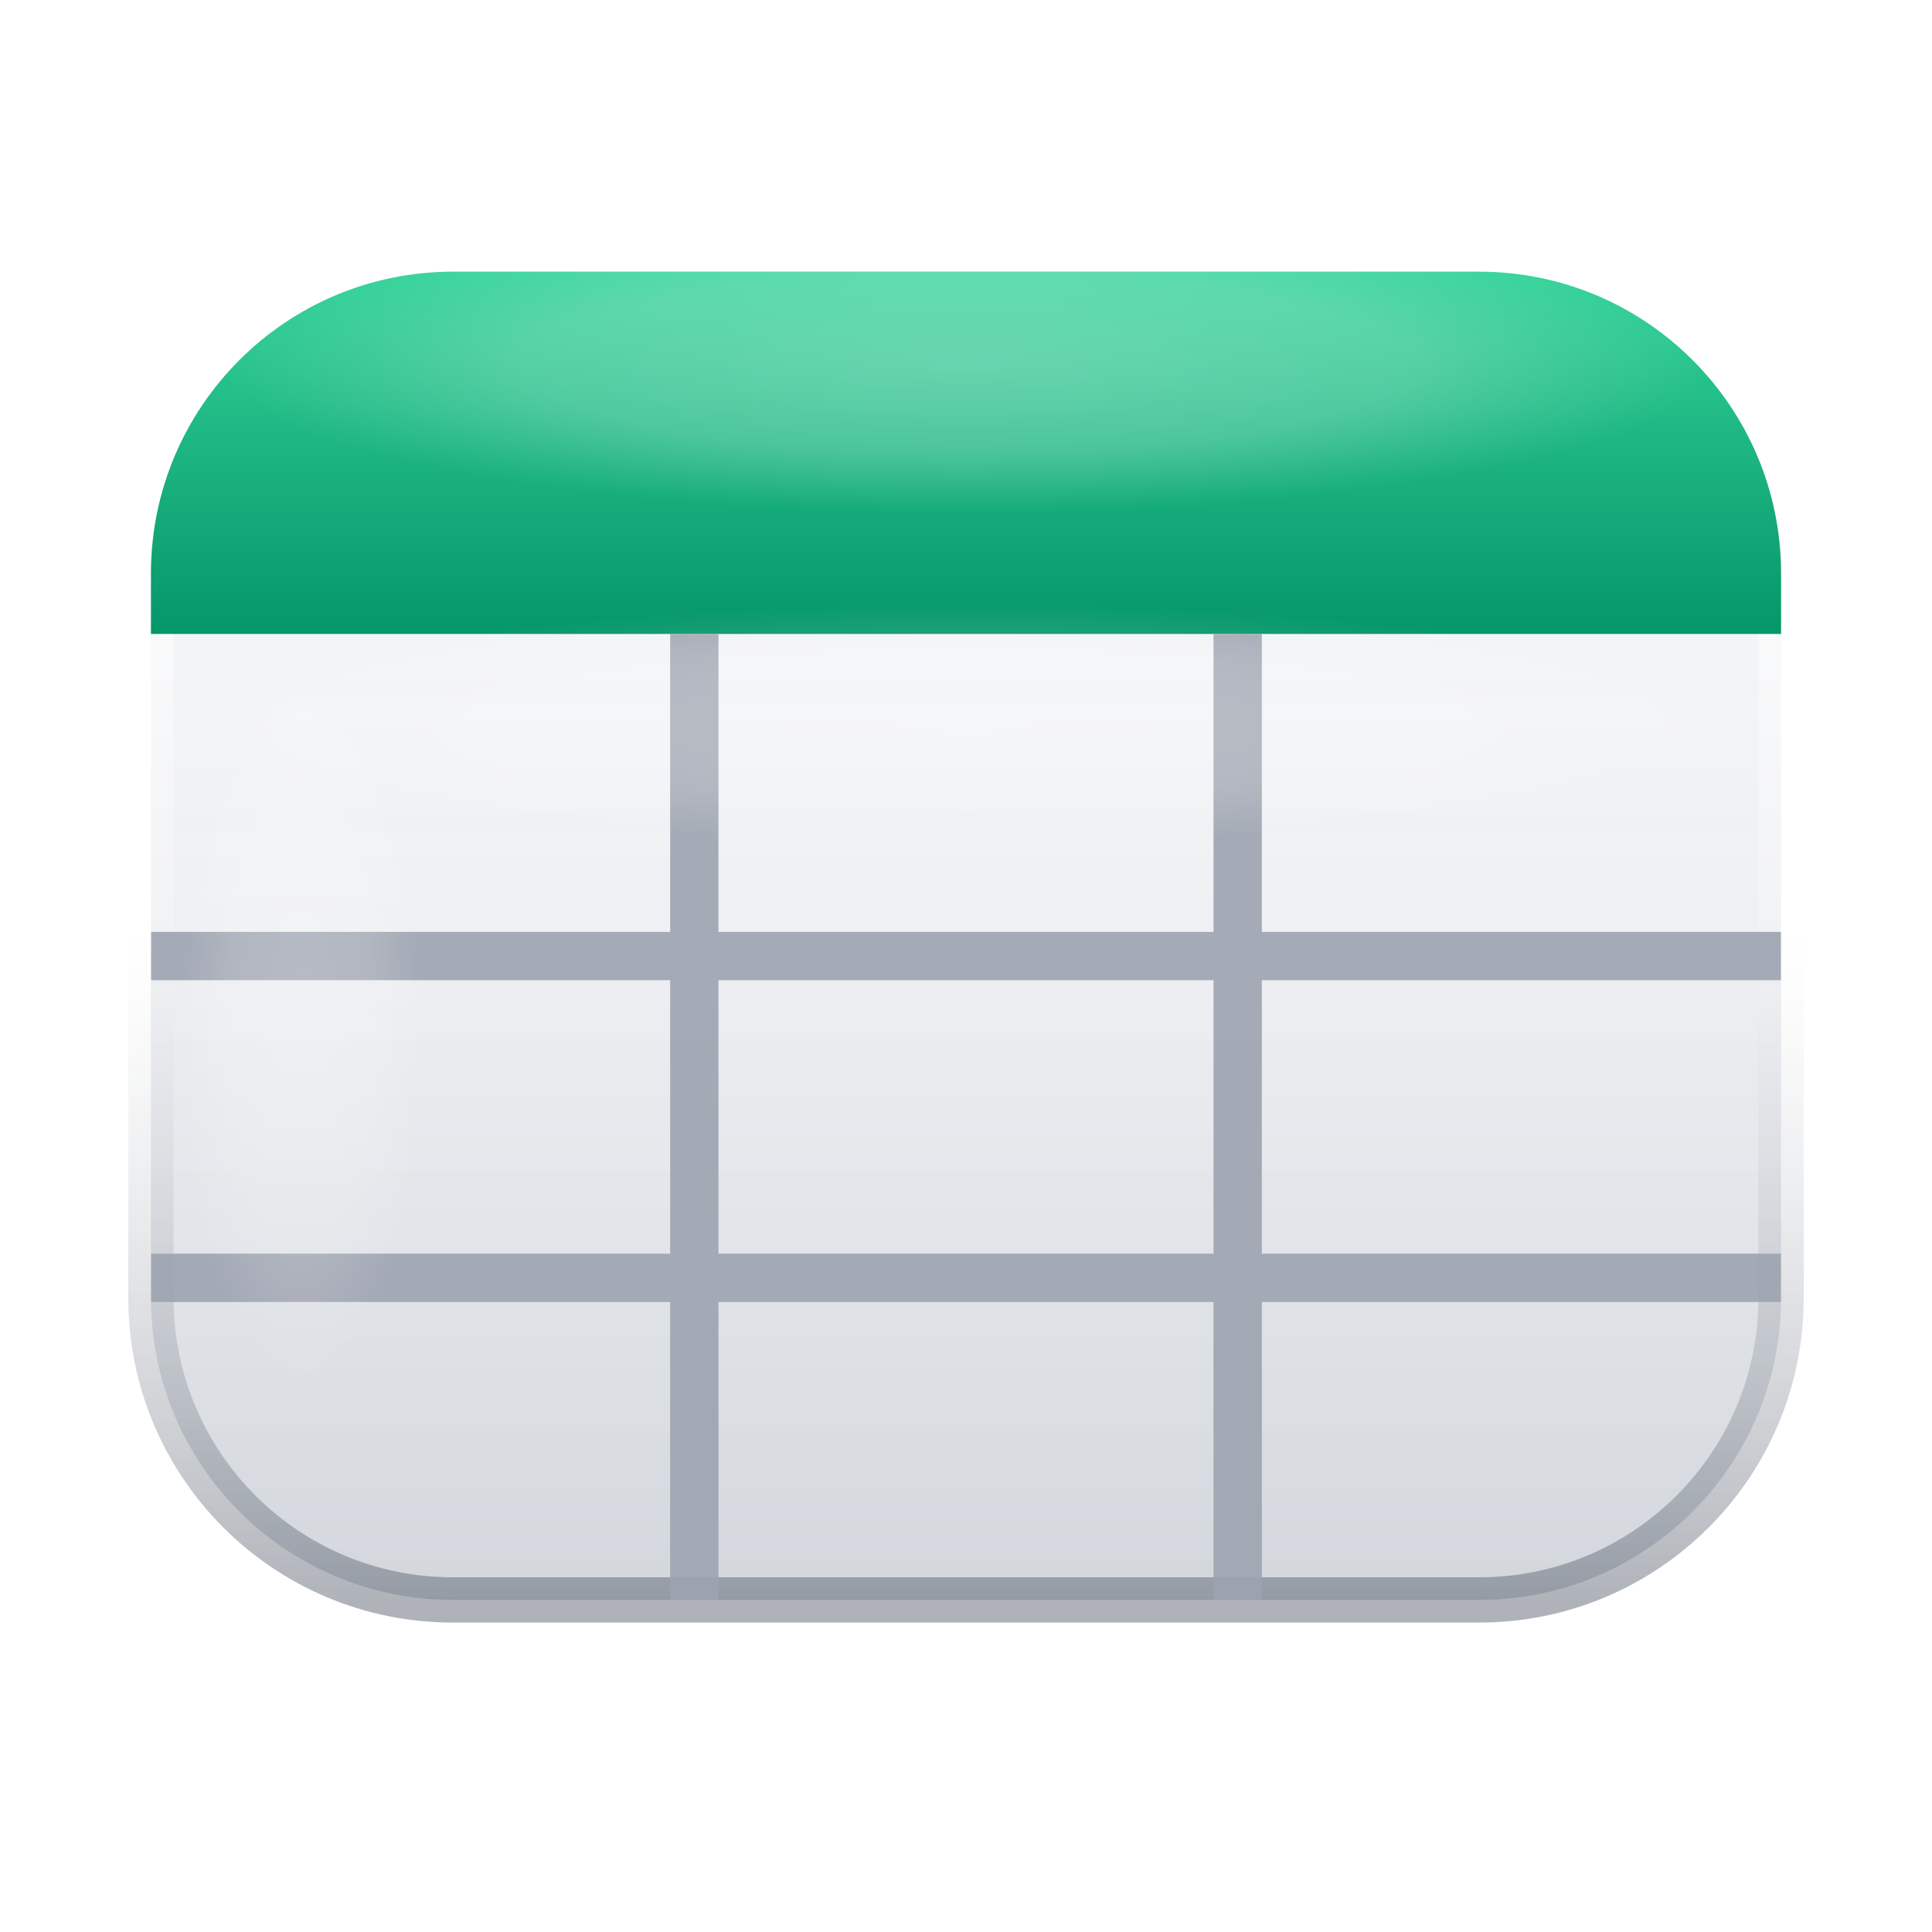
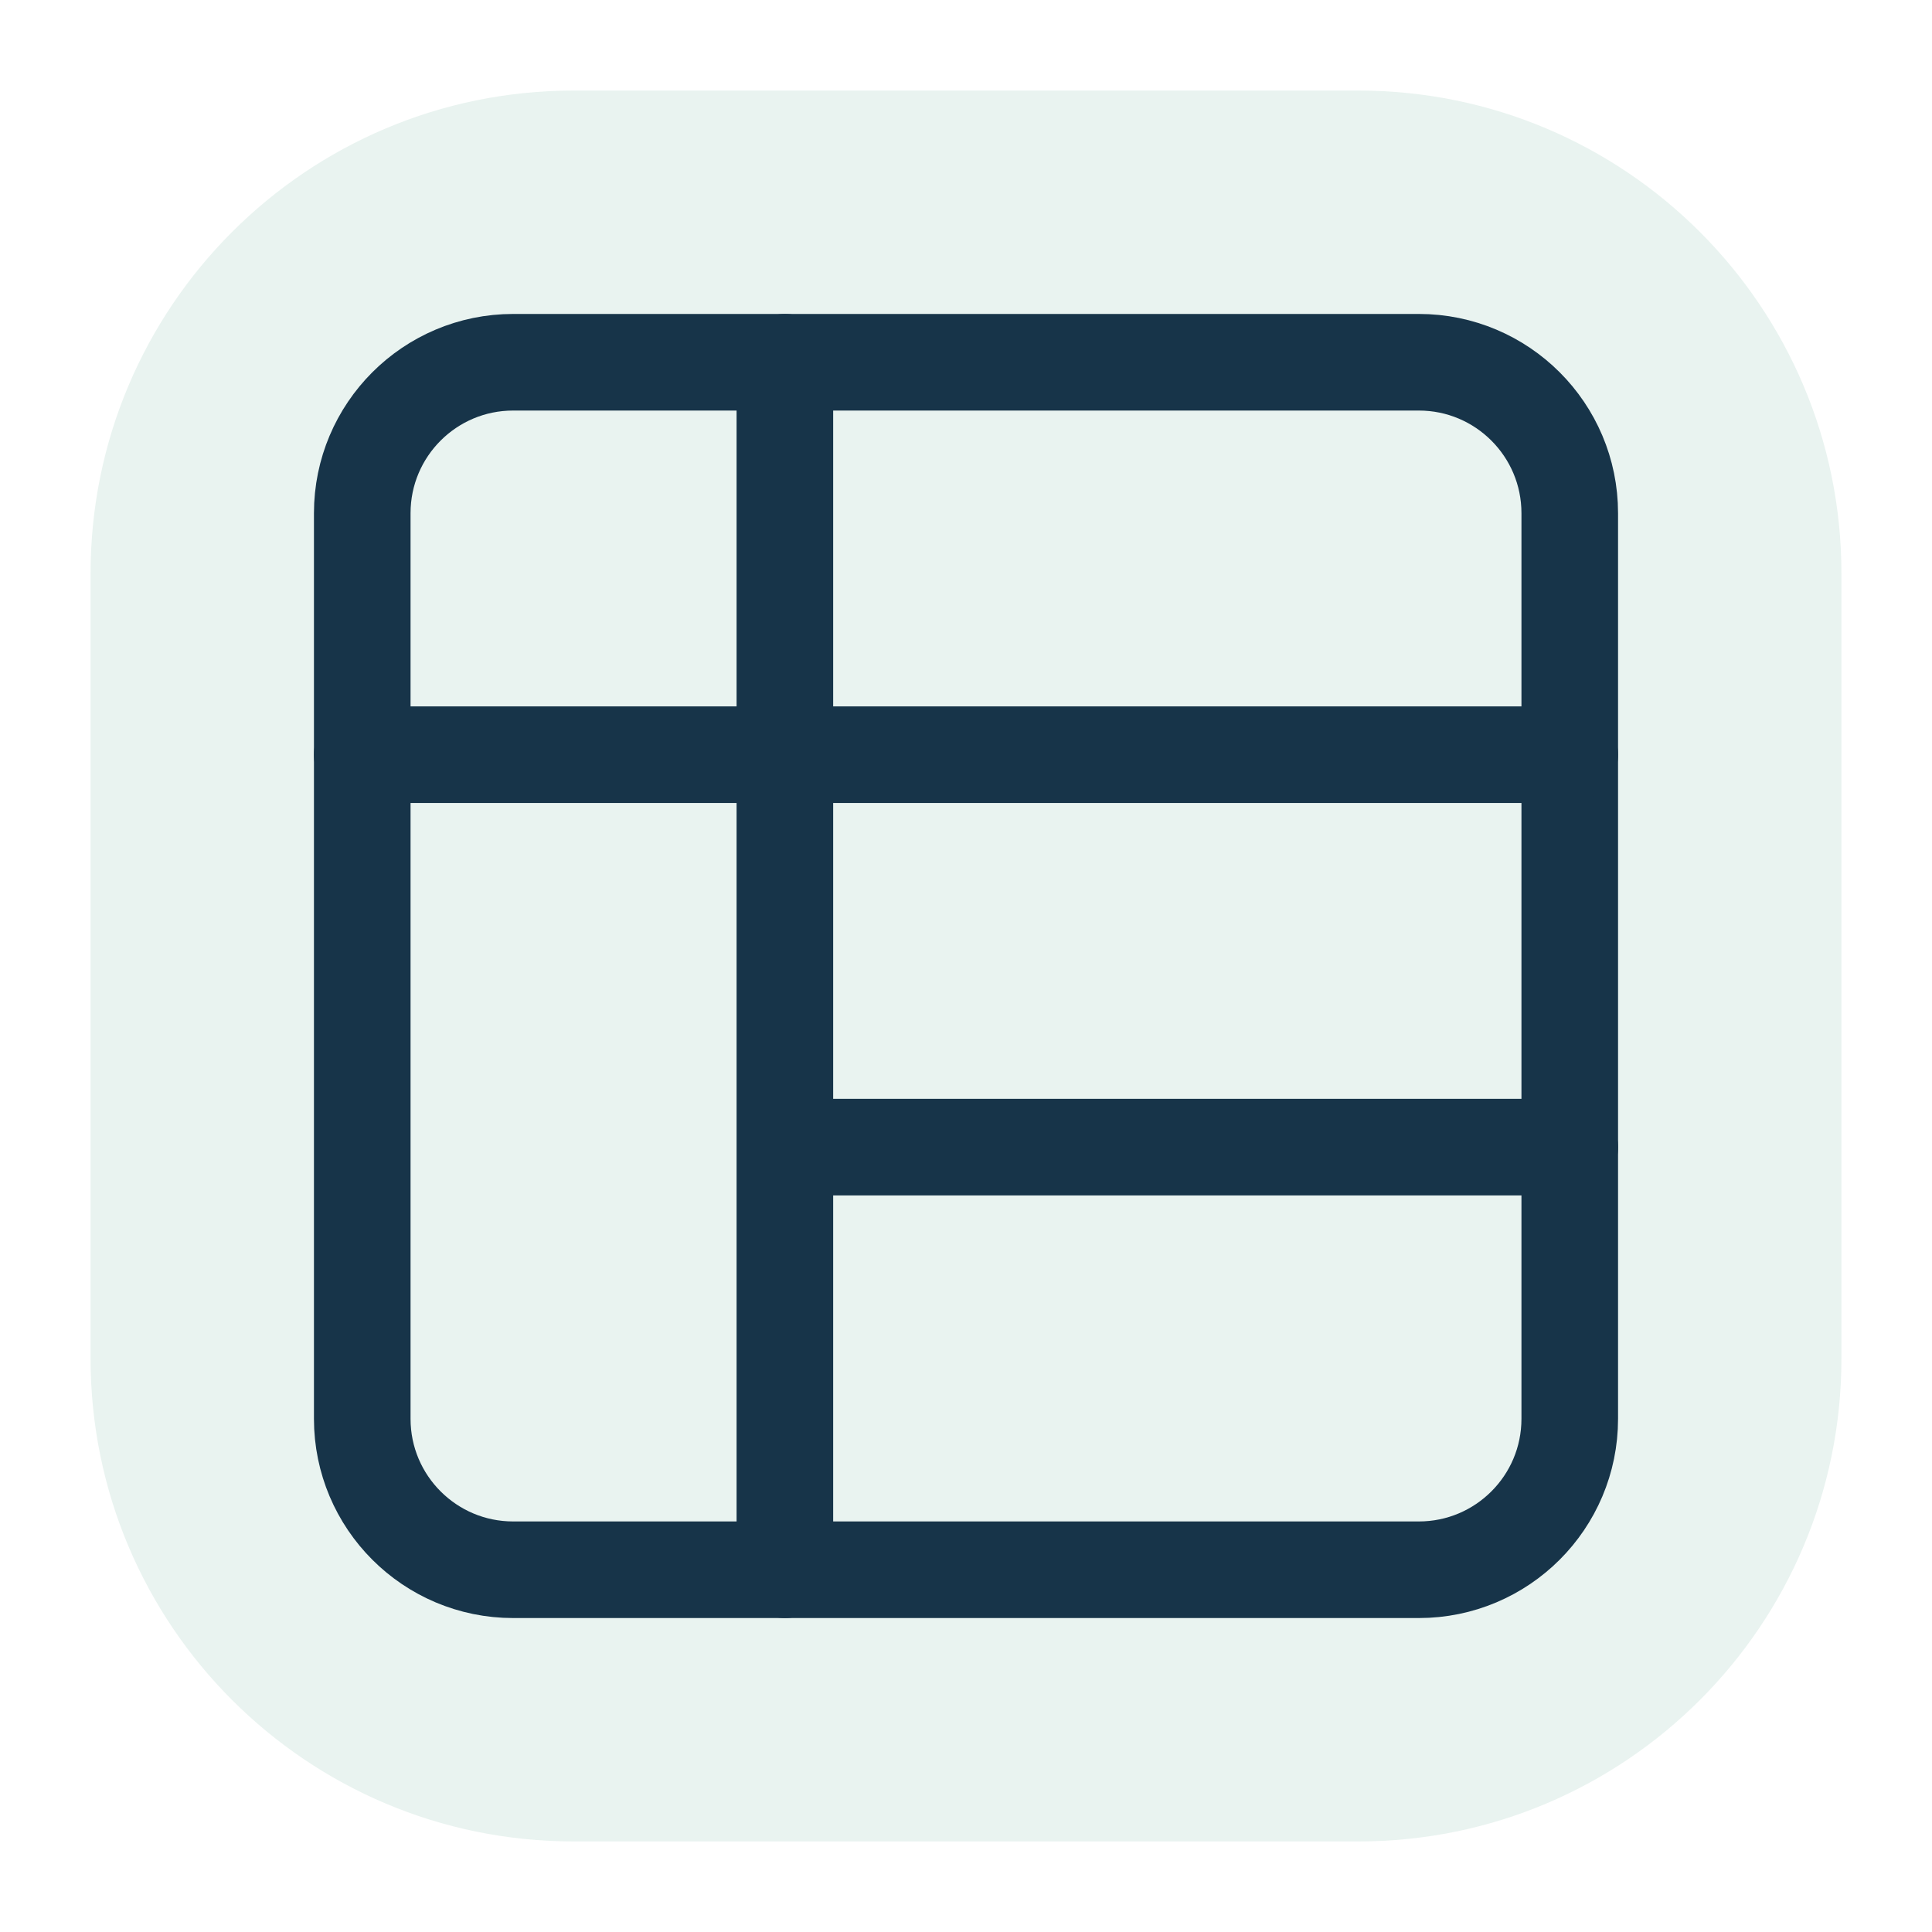
- <svg xmlns="http://www.w3.org/2000/svg" viewBox="0 0 64 64">
-   <defs>
-     <linearGradient id="card" x1="0" y1="0" x2="0" y2="1">
-       <stop offset="0" stop-color="#F9FAFB" stop-opacity="0.96" />
-       <stop offset="0.5" stop-color="#EDEFF2" stop-opacity="0.94" />
-       <stop offset="1" stop-color="#D1D5DB" stop-opacity="0.96" />
-     </linearGradient>
-     <linearGradient id="header" x1="0" y1="0" x2="0" y2="1">
-       <stop offset="0" stop-color="#34D399" />
-       <stop offset="1" stop-color="#059669" />
-     </linearGradient>
-     <linearGradient id="rim" x1="0" y1="0" x2="0" y2="1">
-       <stop offset="0" stop-color="#FFFFFF" stop-opacity="0.9" />
-       <stop offset="0.5" stop-color="#FFFFFF" stop-opacity="0.15" />
-       <stop offset="1" stop-color="#374151" stop-opacity="0.4" />
-     </linearGradient>
-     <radialGradient id="sheen">
-       <stop offset="0" stop-color="#FFFFFF" />
-       <stop offset="0.6" stop-color="#FFFFFF" stop-opacity="0.7" />
-       <stop offset="1" stop-color="#FFFFFF" stop-opacity="0" />
-     </radialGradient>
-     <clipPath id="clipCard">
-       <rect x="5" y="9" width="54" height="44" rx="10" />
-     </clipPath>
-   </defs>
-   <rect x="5" y="9" width="54" height="44" rx="10" fill="url(#card)" stroke="url(#rim)" stroke-width="1.5" />
-   <g clip-path="url(#clipCard)">
-     <rect x="5" y="9" width="54" height="12" fill="url(#header)" />
-     <ellipse cx="32" cy="12" rx="25" ry="5" fill="url(#sheen)" opacity="0.3" />
-     <g stroke="#9CA3AF" stroke-width="1.6" opacity="0.9">
-       <line x1="23" y1="21" x2="23" y2="53" />
-       <line x1="41" y1="21" x2="41" y2="53" />
-       <line x1="5" y1="31.67" x2="59" y2="31.67" />
-       <line x1="5" y1="42.33" x2="59" y2="42.33" />
-     </g>
-     <ellipse cx="10" cy="34" rx="4" ry="12" fill="url(#sheen)" opacity="0.2" />
-     <ellipse cx="32" cy="24" rx="26" ry="4" fill="url(#sheen)" opacity="0.22" />
+ <svg xmlns="http://www.w3.org/2000/svg" viewBox="0 0 64 64" fill="none">
+   <rect x="3" y="3" width="58" height="58" rx="16" fill="#E9F3F0" />
+   <g stroke="#173449" stroke-width="3.2" stroke-linecap="round" stroke-linejoin="round">
+     <rect x="12" y="12" width="40" height="40" rx="5" />
+     <path d="M12 25h40M26 12v40M26 38h26" />
  </g>
</svg>
